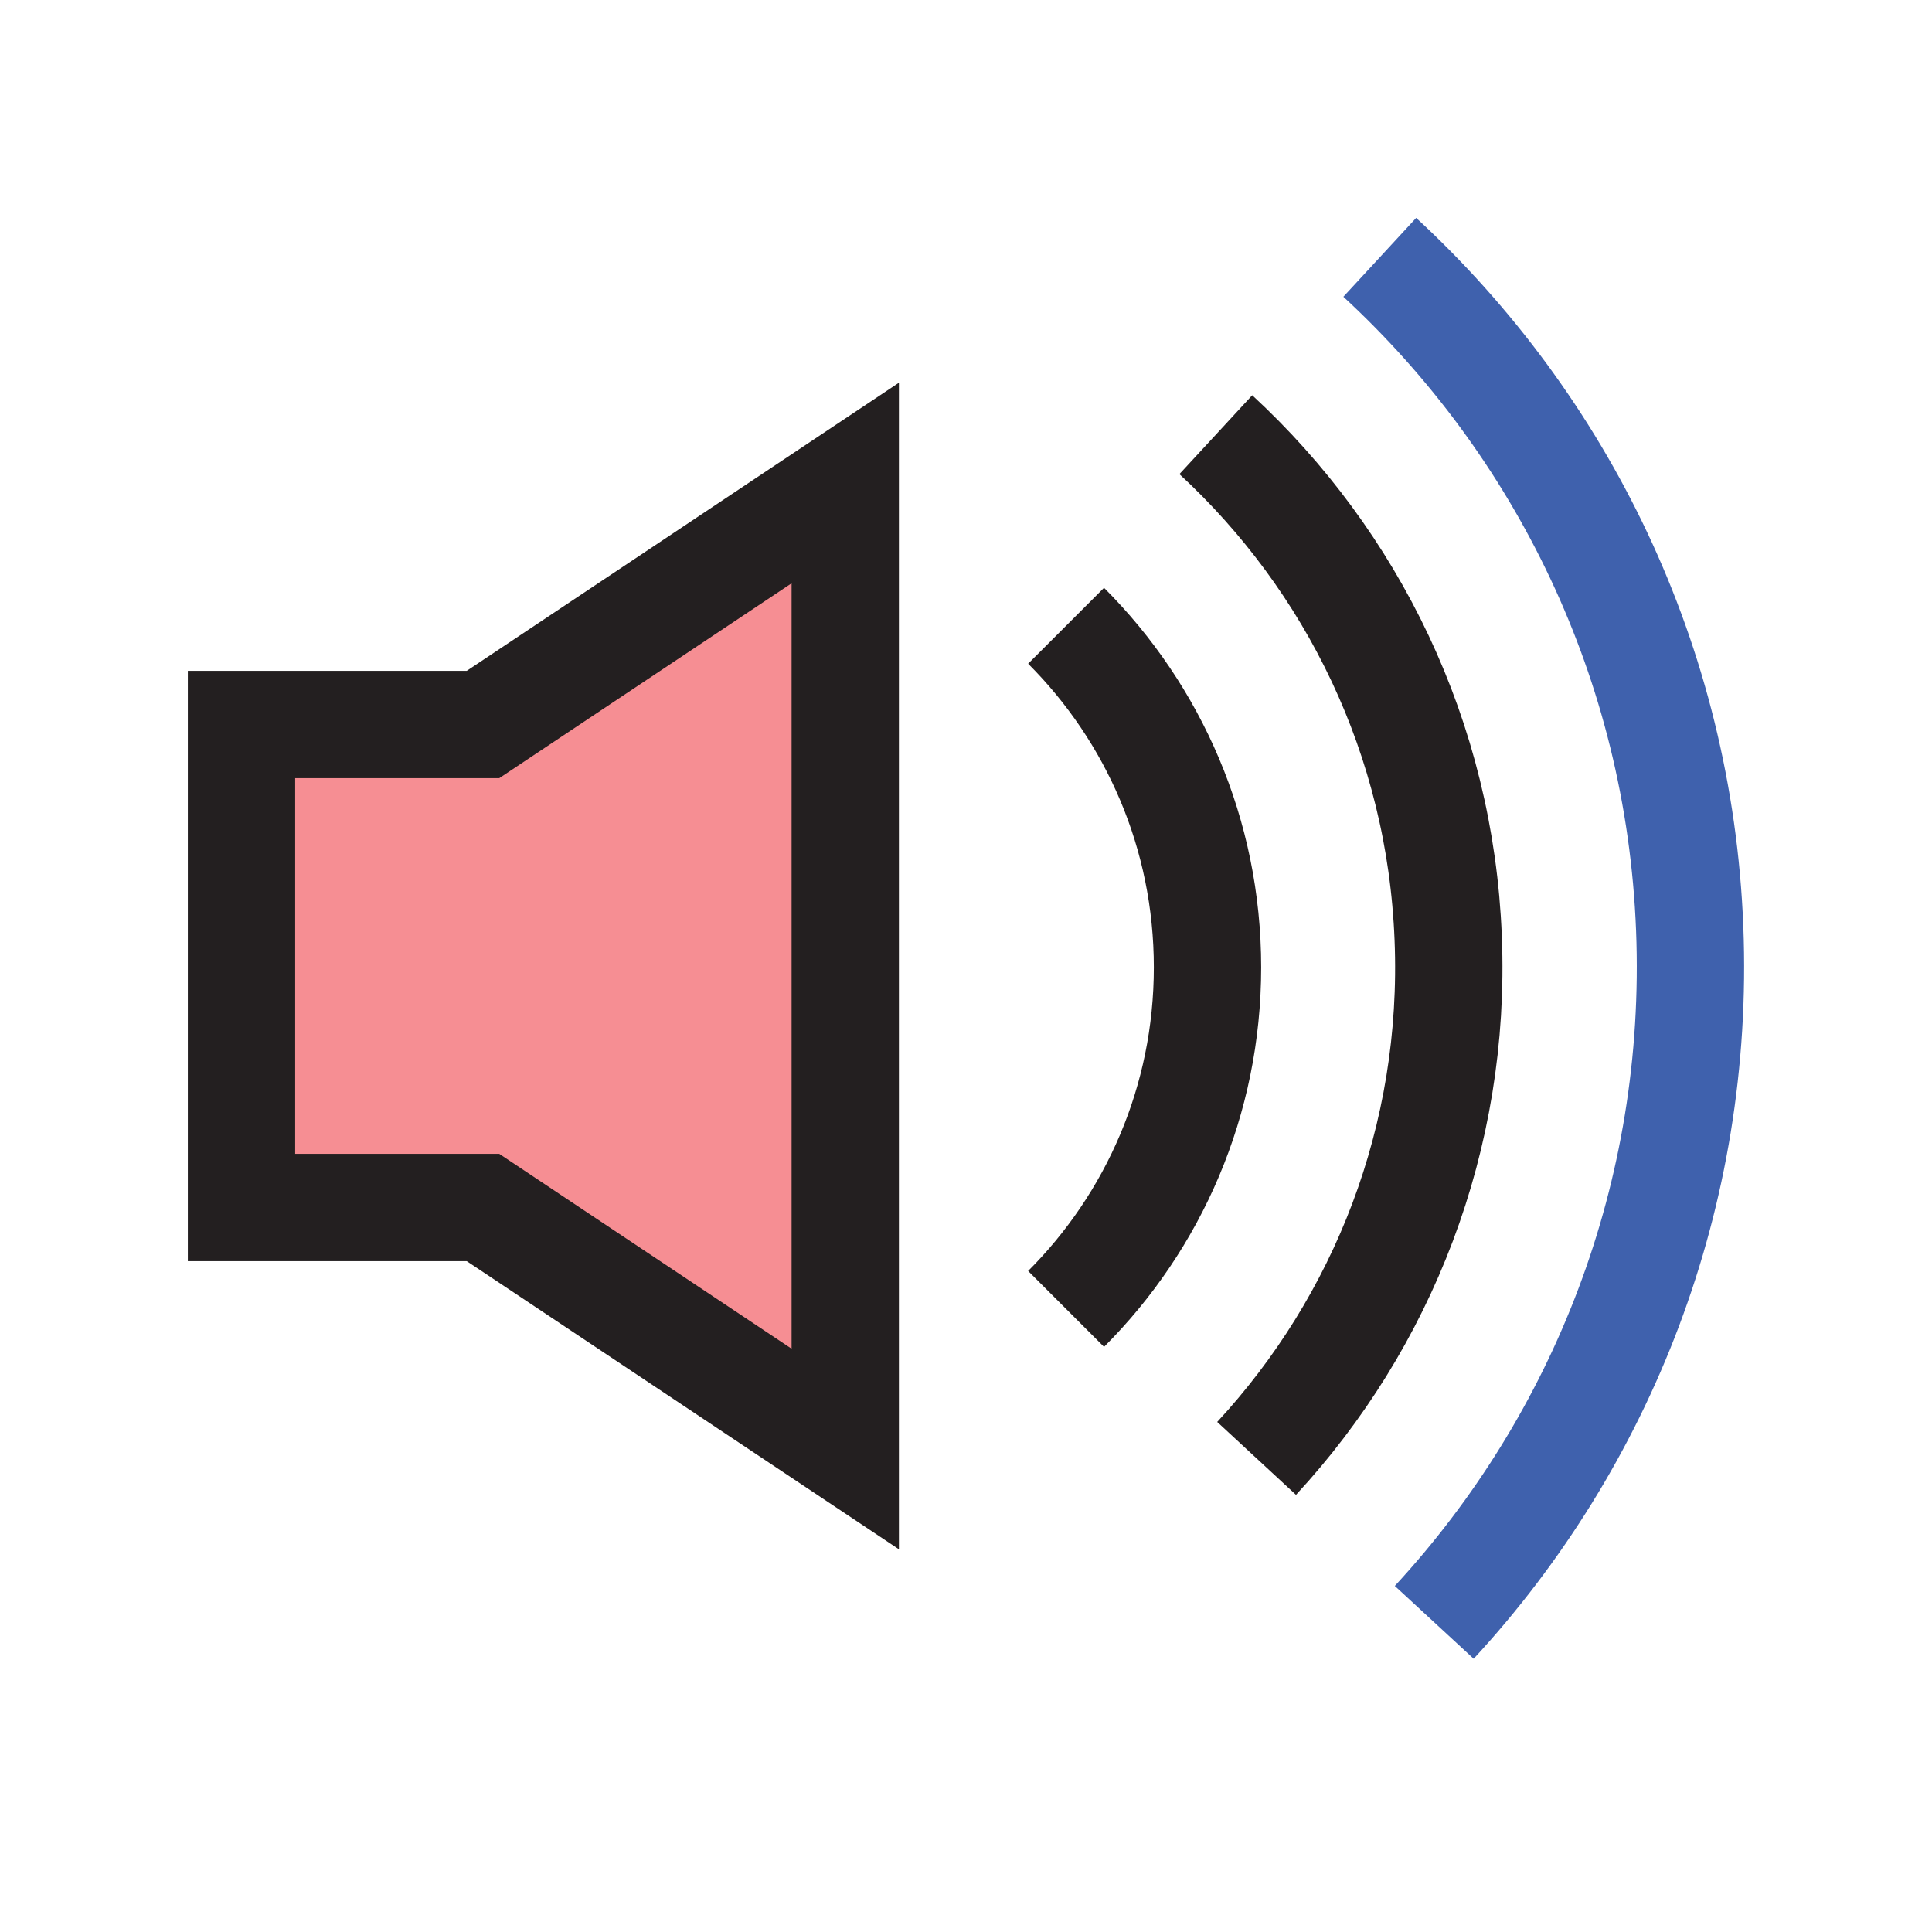
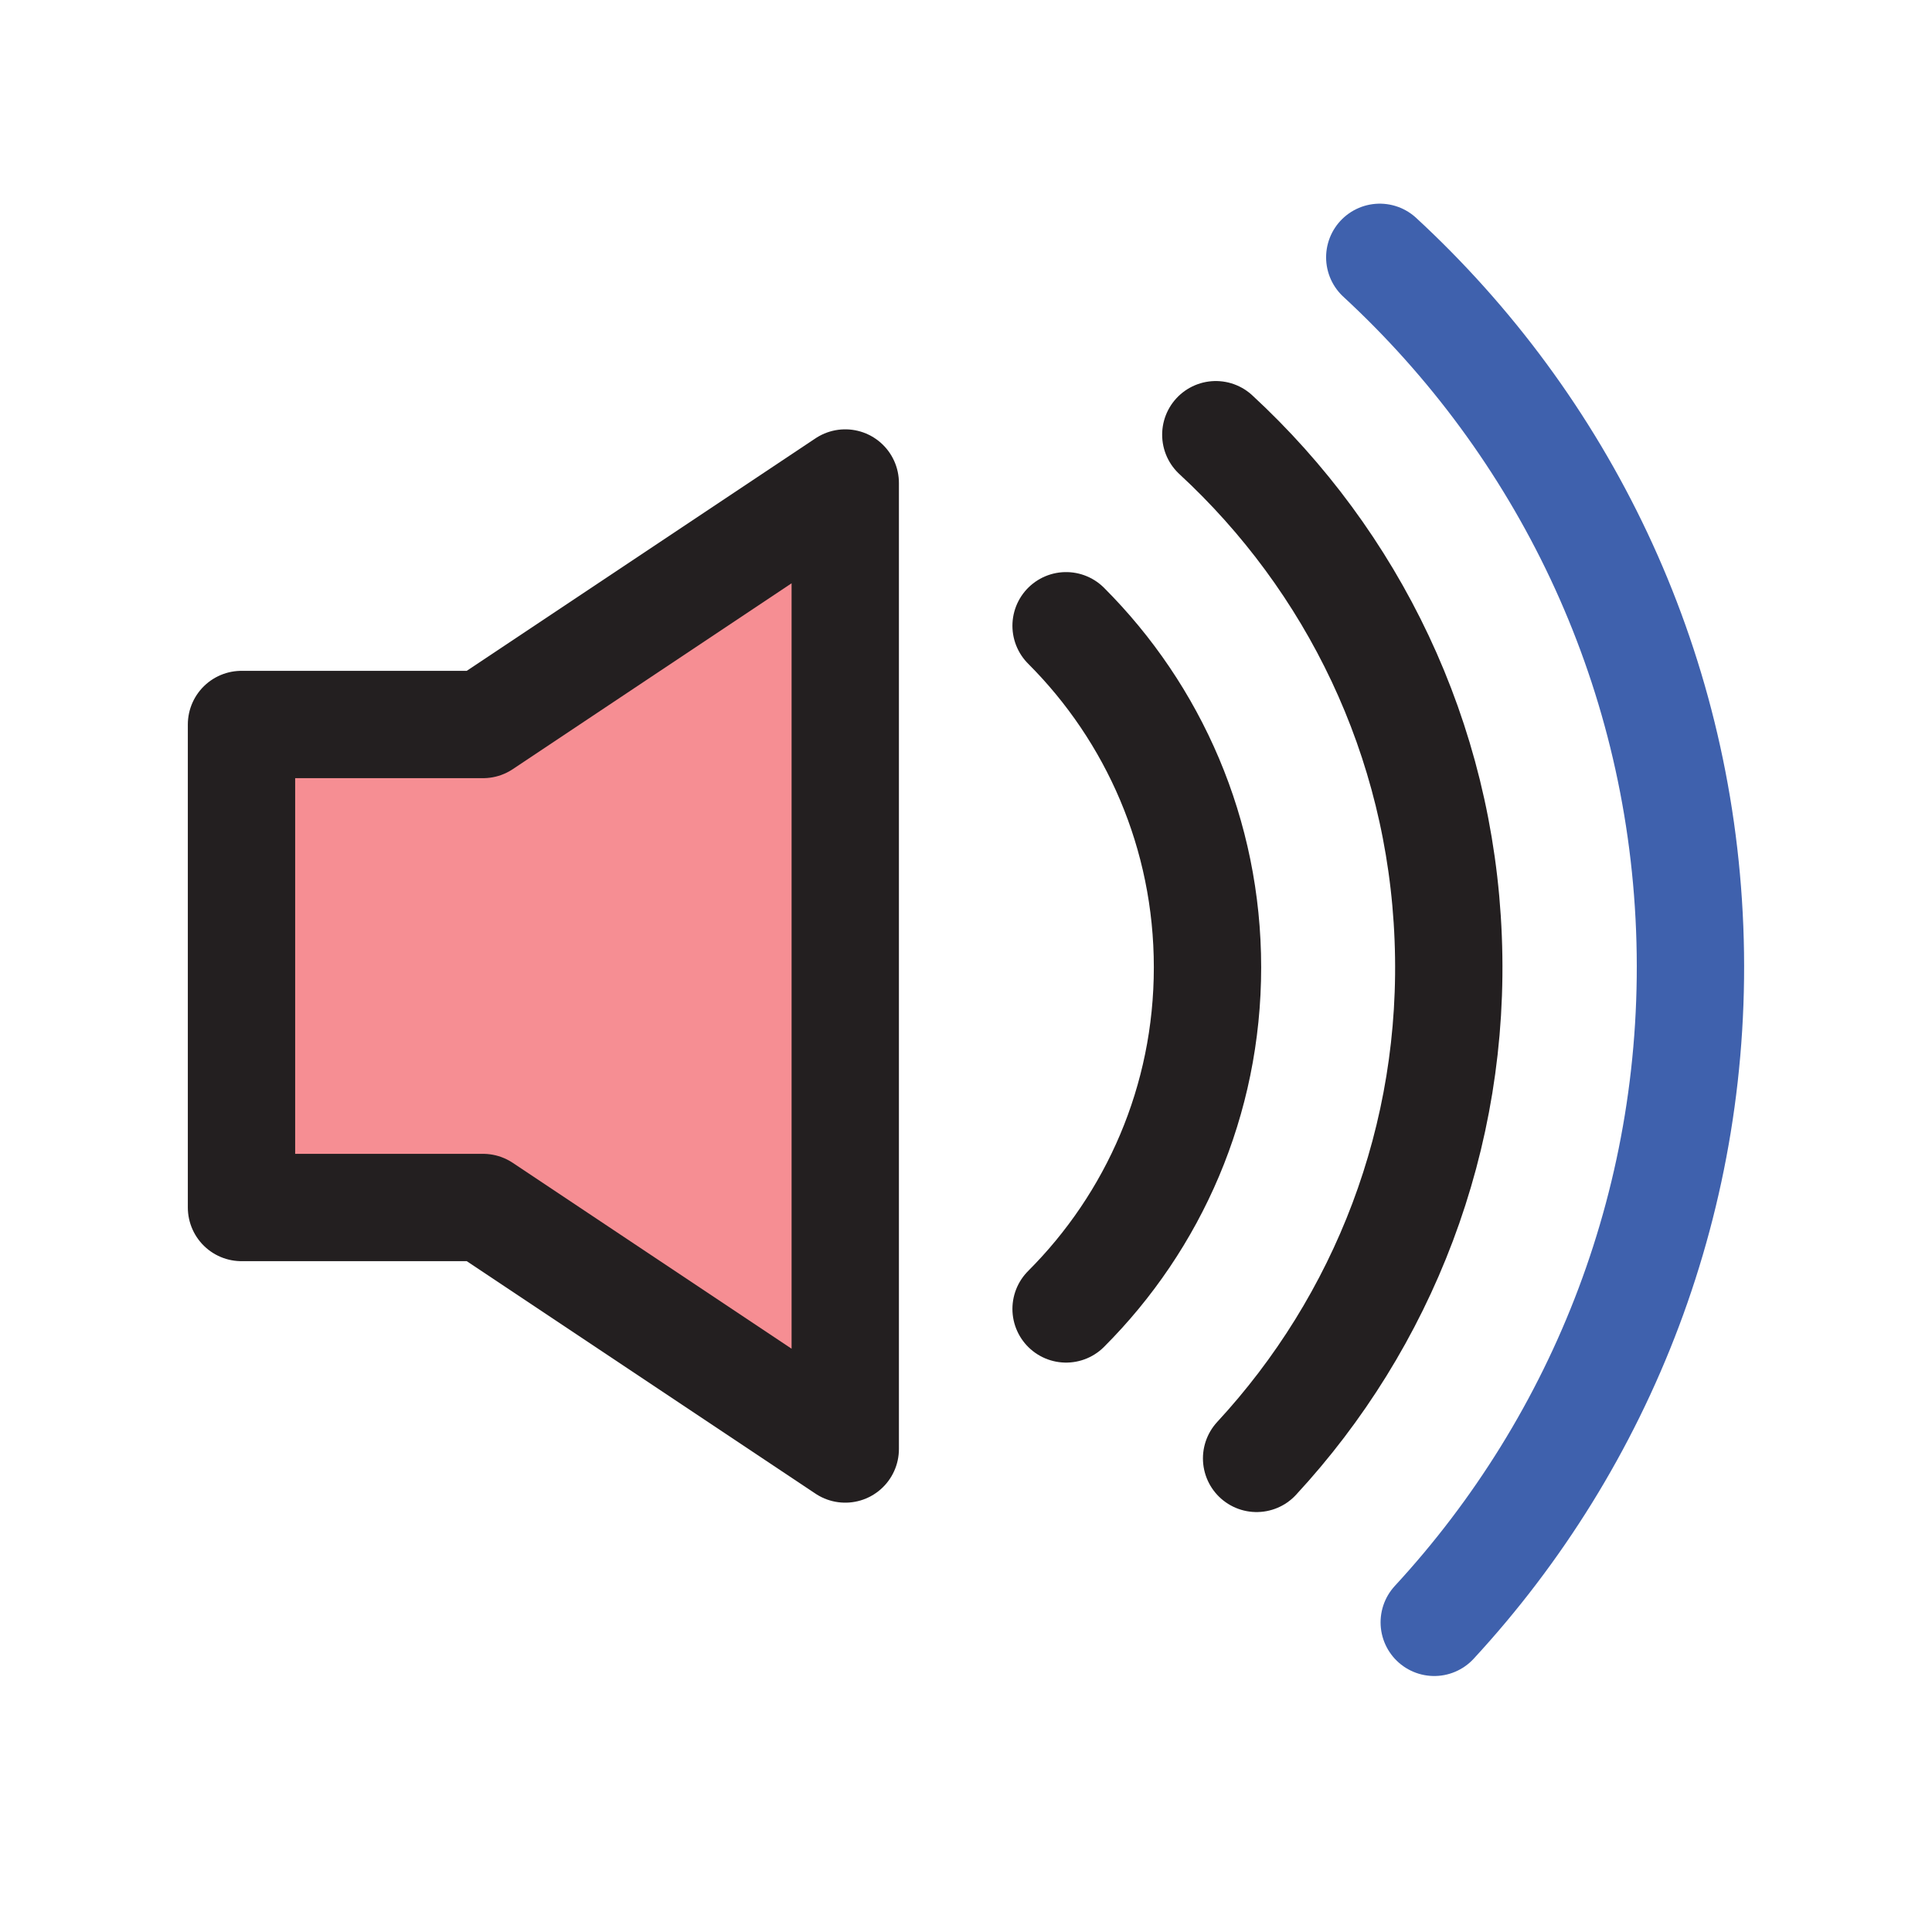
<svg xmlns="http://www.w3.org/2000/svg" id="Layer_1" data-name="Layer 1" viewBox="0 0 72 72">
  <polygon points="9 27 9 45 18 45 31.5 54 31.5 18 18 27 9 27" style="fill: #ed1e27; opacity: .5; stroke-width: 0px;" />
-   <polygon points="9 27 9 45 18 45 31.5 54 31.5 18 18 27 9 27" style="fill: none; stroke: #231f20; stroke-miterlimit: 10; stroke-width: 4px;" />
-   <path d="M39.73,23.32c3.26,3.26,5.27,7.76,5.27,12.73s-2.01,9.47-5.27,12.73" style="fill: none; stroke: #231f20; stroke-miterlimit: 10; stroke-width: 4px;" />
-   <path d="M45.31,16.2c5.08,4.69,8.37,11.31,8.66,18.76.3,7.45-2.45,14.32-7.14,19.39" style="fill: none; stroke: #231f20; stroke-miterlimit: 10; stroke-width: 4px;" />
-   <path d="M51.42,9.59c6.77,6.25,11.16,15.08,11.55,25.01s-3.27,19.09-9.52,25.86" style="fill: none; stroke: #3f61ad; stroke-miterlimit: 10; stroke-width: 4px;" />
+   <polygon points="9 27 9 45 18 45 31.5 54 31.5 18 18 27 9 27" style="fill: none; stroke: #231f20; stroke-linecap: round; stroke-linejoin: round; stroke-width: 4px;" />
+   <path d="M39.73,23.32c3.26,3.26,5.27,7.76,5.27,12.73s-2.01,9.47-5.27,12.73" style="fill: none; stroke: #231f20; stroke-linecap: round; stroke-linejoin: round; stroke-width: 4px;" />
+   <path d="M45.31,16.2c5.08,4.69,8.37,11.31,8.66,18.76.3,7.45-2.45,14.32-7.14,19.39" style="fill: none; stroke: #231f20; stroke-linecap: round; stroke-linejoin: round; stroke-width: 4px;" />
+   <path d="M51.42,9.59c6.77,6.25,11.16,15.08,11.55,25.01s-3.27,19.09-9.52,25.86" style="fill: none; stroke: #3f61ad; stroke-linecap: round; stroke-linejoin: round; stroke-width: 4px;" />
</svg>
